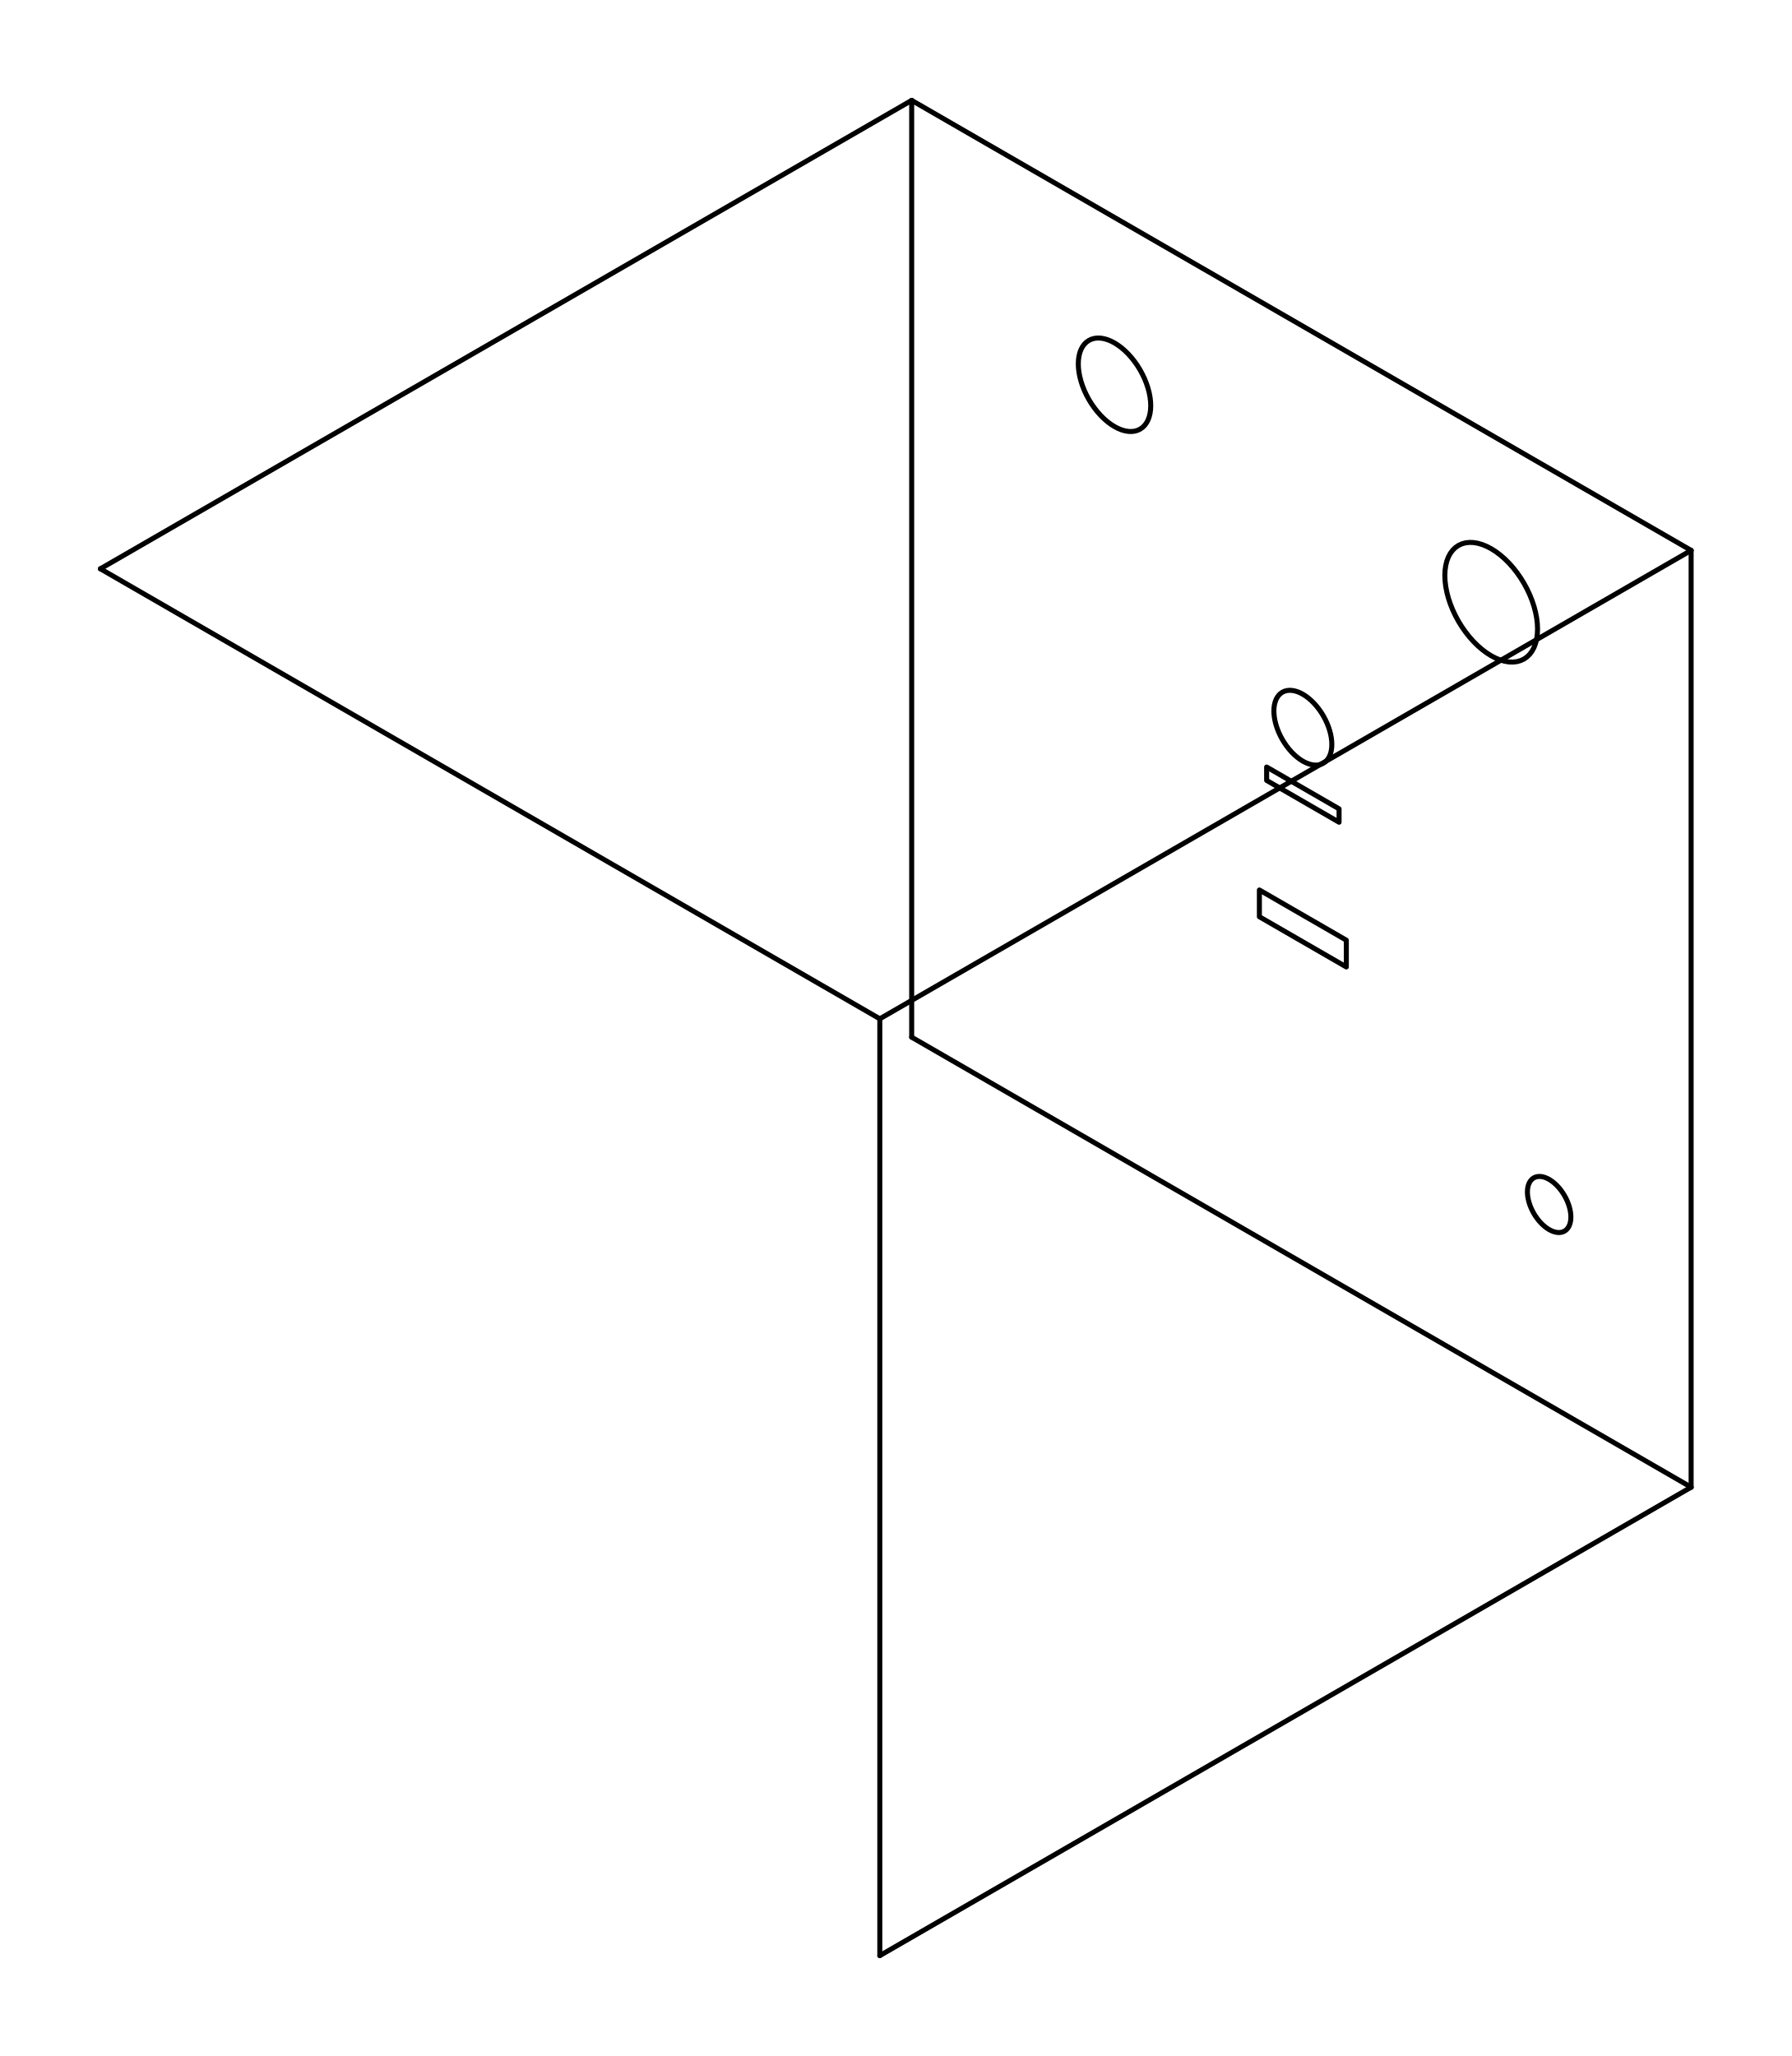
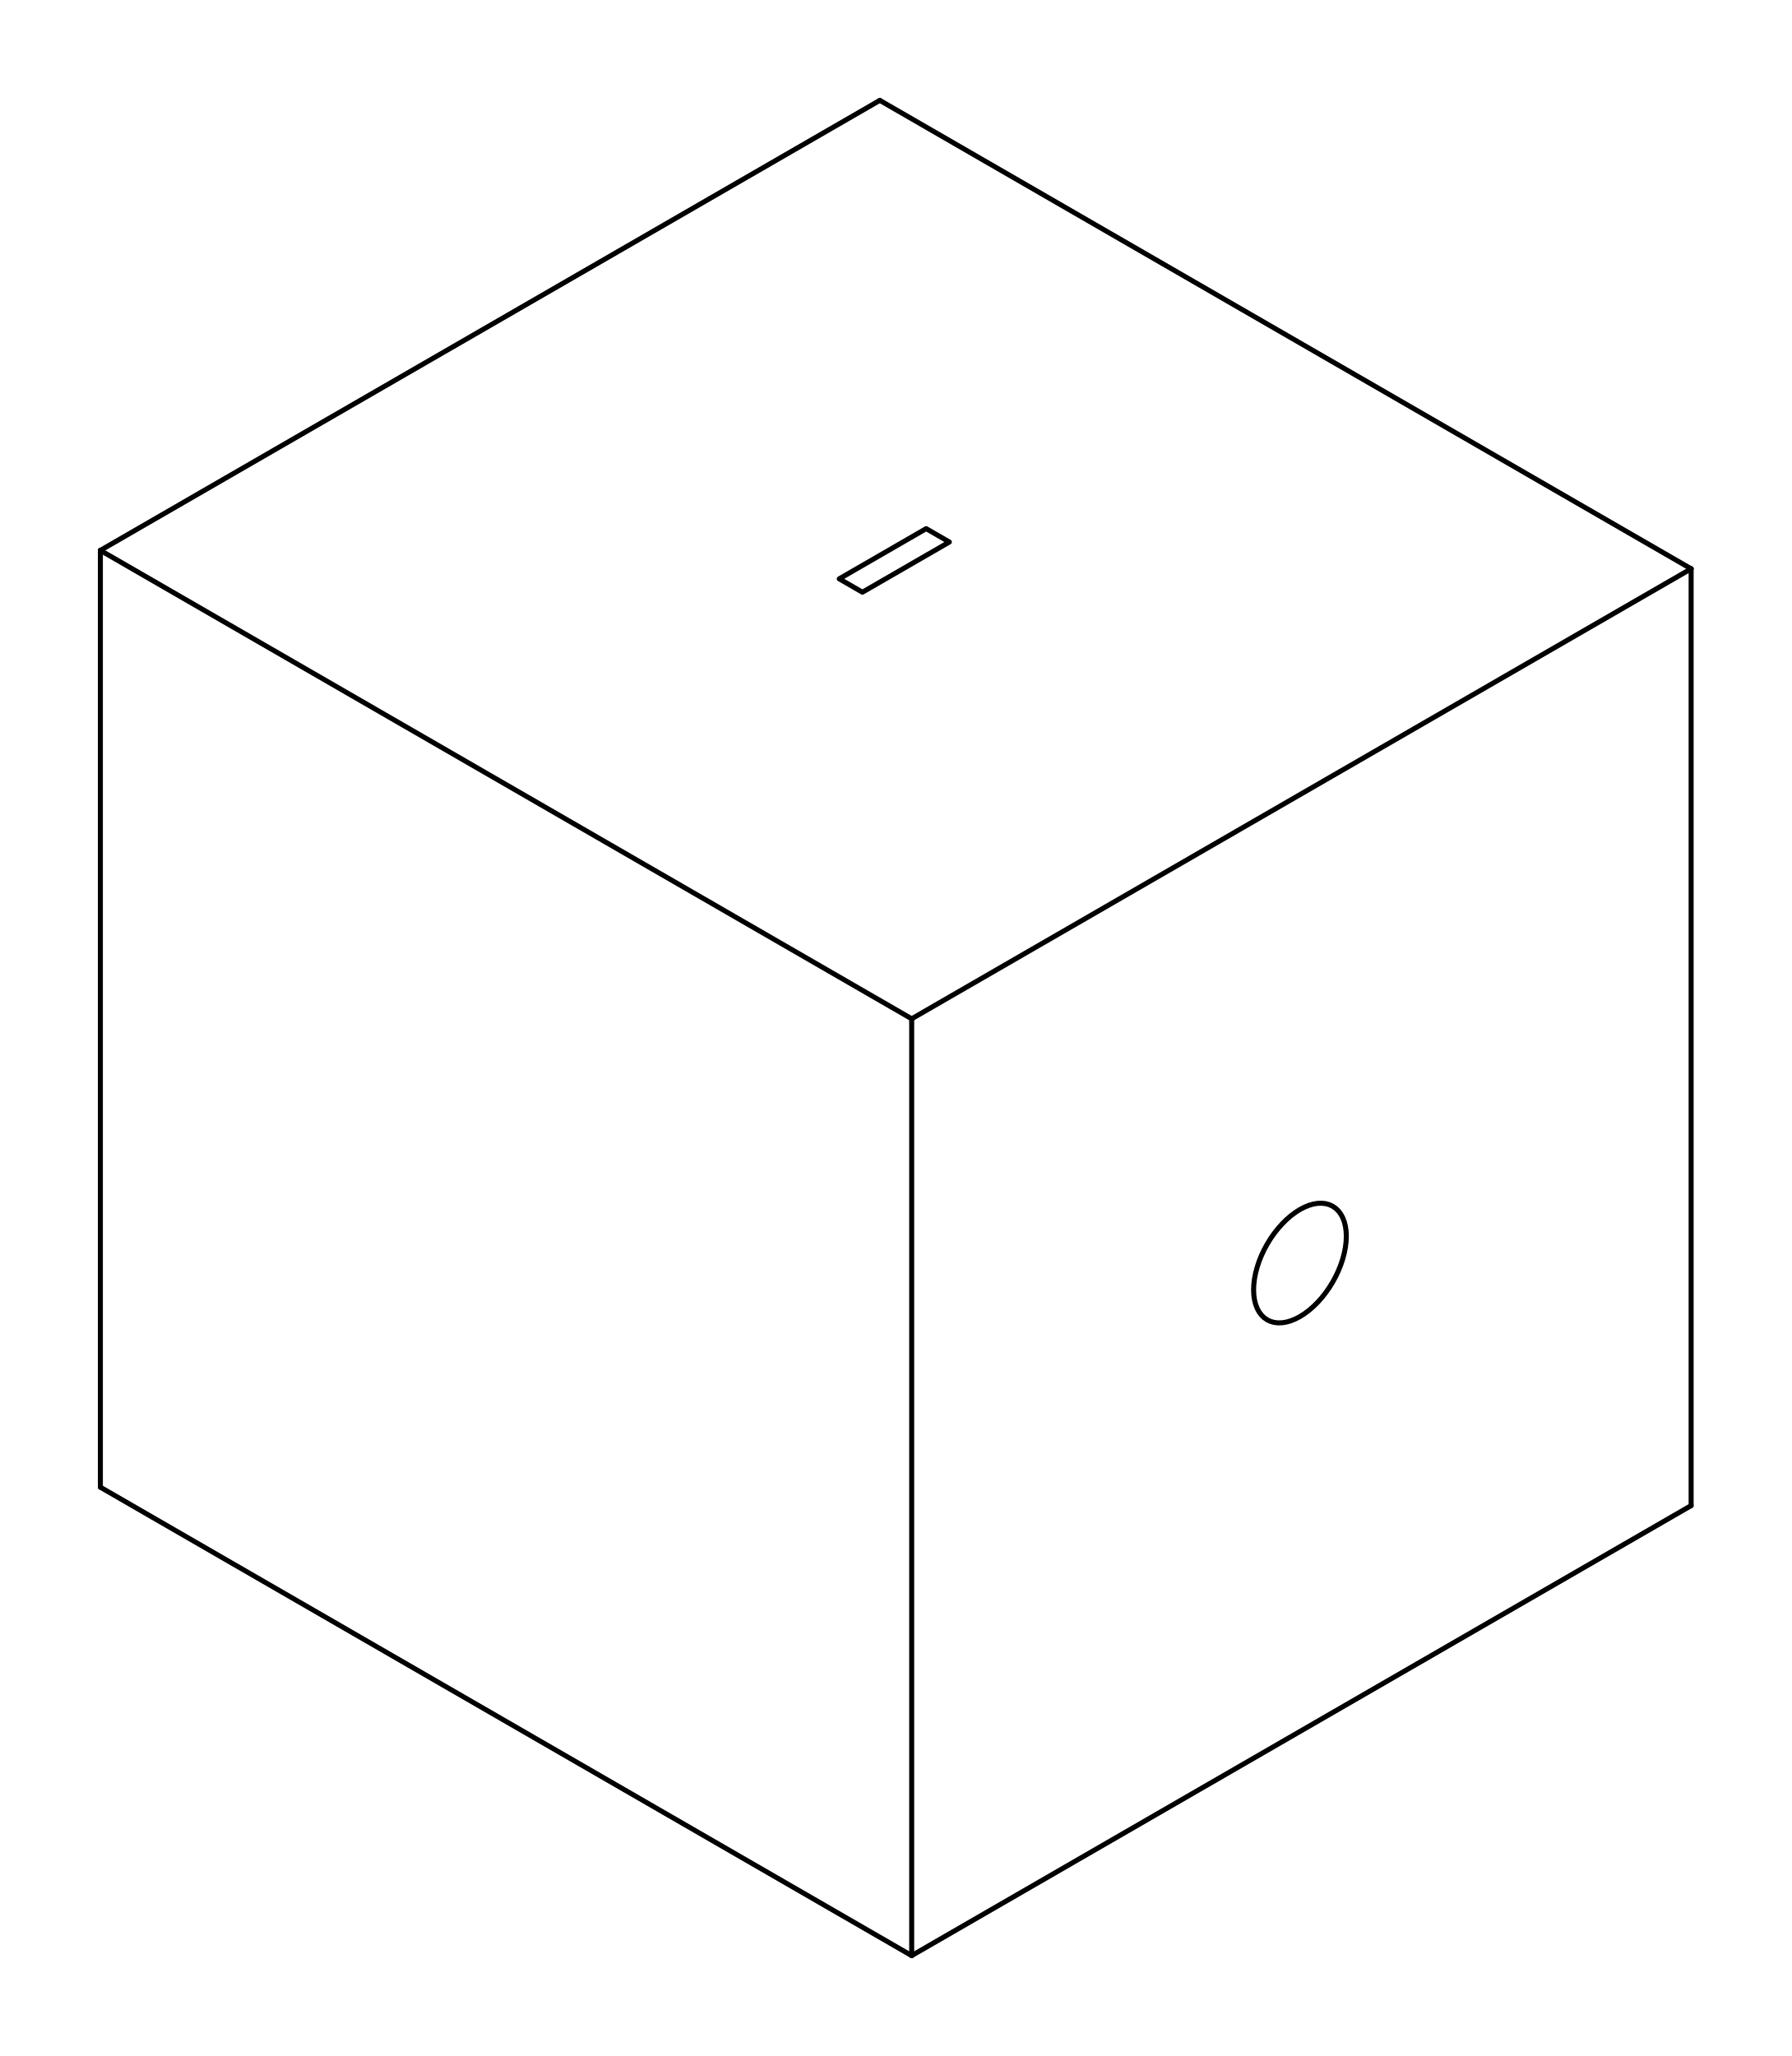
- <svg xmlns="http://www.w3.org/2000/svg" viewBox="-272.487 -310.000 535.448 614.500" width="535.448mm" height="614.500mm">
-   <line x1="0.000" y1="0.000" x2="232.961" y2="134.500" stroke="black" stroke-width="1.5" fill="none" stroke-linecap="round" />
-   <line x1="232.961" y1="134.500" x2="232.961" y2="-145.500" stroke="black" stroke-width="1.5" fill="none" stroke-linecap="round" />
-   <line x1="232.961" y1="-145.500" x2="0.000" y2="-280.000" stroke="black" stroke-width="1.5" fill="none" stroke-linecap="round" />
+ <svg xmlns="http://www.w3.org/2000/svg" viewBox="-505.448 -450.000 535.448 614.500" width="535.448mm" height="614.500mm">
+   <line x1="0.000" y1="0.000" x2="-232.961" y2="134.500" stroke="black" stroke-width="1.5" fill="none" stroke-linecap="round" />
+   <line x1="-232.961" y1="134.500" x2="-232.961" y2="-145.500" stroke="black" stroke-width="1.5" fill="none" stroke-linecap="round" />
+   <line x1="-232.961" y1="-145.500" x2="0.000" y2="-280.000" stroke="black" stroke-width="1.5" fill="none" stroke-linecap="round" />
  <line x1="0.000" y1="-280.000" x2="0.000" y2="0.000" stroke="black" stroke-width="1.5" fill="none" stroke-linecap="round" />
-   <line x1="-9.526" y1="-5.500" x2="-242.487" y2="-140.000" stroke="black" stroke-width="1.5" fill="none" stroke-linecap="round" />
-   <line x1="0.000" y1="-280.000" x2="-242.487" y2="-140.000" stroke="black" stroke-width="1.5" fill="none" stroke-linecap="round" />
-   <line x1="232.961" y1="134.500" x2="-9.526" y2="274.500" stroke="black" stroke-width="1.5" fill="none" stroke-linecap="round" />
-   <line x1="-9.526" y1="274.500" x2="-9.526" y2="-5.500" stroke="black" stroke-width="1.5" fill="none" stroke-linecap="round" />
-   <line x1="232.961" y1="-145.500" x2="-9.526" y2="-5.500" stroke="black" stroke-width="1.5" fill="none" stroke-linecap="round" />
-   <path d="M 71.447,-188.750 L 71.395,-190.005 L 71.239,-191.309 L 70.981,-192.648 L 70.623,-194.009 L 70.169,-195.380 L 69.623,-196.748 L 68.990,-198.099 L 68.276,-199.419 L 67.489,-200.698 L 66.636,-201.921 L 65.725,-203.078 L 64.764,-204.157 L 63.764,-205.147 L 62.734,-206.041 L 61.683,-206.827 L 60.622,-207.500 L 59.561,-208.052 L 58.510,-208.479 L 57.479,-208.776 L 56.479,-208.940 L 55.519,-208.970 L 54.608,-208.866 L 53.754,-208.628 L 52.967,-208.258 L 52.254,-207.761 L 51.621,-207.141 L 51.075,-206.404 L 50.620,-205.558 L 50.263,-204.609 L 50.004,-203.569 L 49.849,-202.445 L 49.796,-201.250 L 49.849,-199.995 L 50.004,-198.691 L 50.263,-197.352 L 50.620,-195.991 L 51.075,-194.620 L 51.621,-193.252 L 52.254,-191.901 L 52.967,-190.581 L 53.754,-189.302 L 54.608,-188.079 L 55.519,-186.922 L 56.479,-185.843 L 57.479,-184.853 L 58.510,-183.959 L 59.561,-183.173 L 60.622,-182.500 L 61.683,-181.948 L 62.734,-181.521 L 63.764,-181.224 L 64.764,-181.060 L 65.725,-181.030 L 66.636,-181.134 L 67.489,-181.372 L 68.276,-181.742 L 68.990,-182.239 L 69.623,-182.859 L 70.169,-183.596 L 70.623,-184.442 L 70.981,-185.391 L 71.239,-186.431 L 71.395,-187.555 Z" stroke="black" stroke-width="1.5" fill="none" stroke-linecap="round" stroke-linejoin="round" />
-   <path d="M 187.061,-122.000 L 186.995,-123.607 L 186.795,-125.275 L 186.465,-126.989 L 186.007,-128.732 L 185.425,-130.487 L 184.726,-132.237 L 183.916,-133.966 L 183.003,-135.657 L 181.995,-137.293 L 180.903,-138.859 L 179.737,-140.340 L 178.508,-141.721 L 177.227,-142.989 L 175.908,-144.132 L 174.563,-145.139 L 173.205,-146.000 L 171.847,-146.707 L 170.502,-147.253 L 169.183,-147.633 L 167.902,-147.844 L 166.673,-147.882 L 165.507,-147.748 L 164.415,-147.443 L 163.407,-146.971 L 162.494,-146.334 L 161.684,-145.541 L 160.985,-144.598 L 160.403,-143.514 L 159.945,-142.300 L 159.615,-140.968 L 159.415,-139.530 L 159.349,-138.000 L 159.415,-136.393 L 159.615,-134.725 L 159.945,-133.011 L 160.403,-131.268 L 160.985,-129.513 L 161.684,-127.763 L 162.494,-126.034 L 163.407,-124.343 L 164.415,-122.707 L 165.507,-121.141 L 166.673,-119.660 L 167.902,-118.279 L 169.183,-117.011 L 170.502,-115.868 L 171.847,-114.861 L 173.205,-114.000 L 174.563,-113.293 L 175.908,-112.747 L 177.227,-112.367 L 178.508,-112.156 L 179.737,-112.118 L 180.903,-112.252 L 181.995,-112.557 L 183.003,-113.029 L 183.916,-113.666 L 184.726,-114.459 L 185.425,-115.402 L 186.007,-116.486 L 186.465,-117.700 L 186.795,-119.032 L 186.995,-120.470 Z" stroke="black" stroke-width="1.5" fill="none" stroke-linecap="round" stroke-linejoin="round" />
-   <path d="M 125.574,-87.500 L 125.532,-88.504 L 125.407,-89.547 L 125.201,-90.618 L 124.914,-91.707 L 124.551,-92.804 L 124.114,-93.898 L 123.608,-94.979 L 123.037,-96.036 L 122.407,-97.058 L 121.725,-98.037 L 120.996,-98.962 L 120.228,-99.825 L 119.427,-100.618 L 118.603,-101.332 L 117.762,-101.962 L 116.913,-102.500 L 116.065,-102.942 L 115.224,-103.283 L 114.399,-103.521 L 113.599,-103.652 L 112.831,-103.676 L 112.102,-103.593 L 111.419,-103.402 L 110.790,-103.107 L 110.219,-102.709 L 109.713,-102.213 L 109.276,-101.624 L 108.912,-100.946 L 108.626,-100.188 L 108.420,-99.355 L 108.295,-98.456 L 108.253,-97.500 L 108.295,-96.496 L 108.420,-95.453 L 108.626,-94.382 L 108.912,-93.293 L 109.276,-92.196 L 109.713,-91.102 L 110.219,-90.021 L 110.790,-88.964 L 111.419,-87.942 L 112.102,-86.963 L 112.831,-86.038 L 113.599,-85.175 L 114.399,-84.382 L 115.224,-83.668 L 116.065,-83.038 L 116.913,-82.500 L 117.762,-82.058 L 118.603,-81.717 L 119.427,-81.479 L 120.228,-81.348 L 120.996,-81.324 L 121.725,-81.407 L 122.407,-81.598 L 123.037,-81.893 L 123.608,-82.291 L 124.114,-82.787 L 124.551,-83.376 L 124.914,-84.054 L 125.201,-84.812 L 125.407,-85.645 L 125.532,-86.544 Z" stroke="black" stroke-width="1.5" fill="none" stroke-linecap="round" stroke-linejoin="round" />
-   <path d="M 106.088,-76.750 L 127.739,-64.250 L 127.739,-68.250 L 106.088,-80.750 Z" stroke="black" stroke-width="1.5" fill="none" stroke-linecap="round" stroke-linejoin="round" />
-   <path d="M 103.923,-36.000 L 129.904,-21.000 L 129.904,-29.000 L 103.923,-44.000 Z" stroke="black" stroke-width="1.5" fill="none" stroke-linecap="round" stroke-linejoin="round" />
-   <path d="M 197.021,53.750 L 196.990,52.997 L 196.896,52.215 L 196.741,51.411 L 196.526,50.594 L 196.254,49.772 L 195.926,48.951 L 195.546,48.141 L 195.118,47.348 L 194.646,46.581 L 194.134,45.847 L 193.587,45.153 L 193.011,44.506 L 192.411,43.912 L 191.793,43.376 L 191.162,42.904 L 190.526,42.500 L 189.889,42.169 L 189.258,41.913 L 188.640,41.734 L 188.040,41.636 L 187.464,41.618 L 186.917,41.681 L 186.405,41.823 L 185.933,42.045 L 185.505,42.343 L 185.125,42.715 L 184.797,43.157 L 184.525,43.665 L 184.310,44.234 L 184.155,44.859 L 184.062,45.533 L 184.030,46.250 L 184.062,47.003 L 184.155,47.785 L 184.310,48.589 L 184.525,49.406 L 184.797,50.228 L 185.125,51.049 L 185.505,51.859 L 185.933,52.652 L 186.405,53.419 L 186.917,54.153 L 187.464,54.847 L 188.040,55.494 L 188.640,56.088 L 189.258,56.624 L 189.889,57.096 L 190.526,57.500 L 191.162,57.831 L 191.793,58.087 L 192.411,58.266 L 193.011,58.364 L 193.587,58.382 L 194.134,58.319 L 194.646,58.177 L 195.118,57.955 L 195.546,57.657 L 195.926,57.285 L 196.254,56.843 L 196.526,56.335 L 196.741,55.766 L 196.896,55.141 L 196.990,54.467 Z" stroke="black" stroke-width="1.5" fill="none" stroke-linecap="round" stroke-linejoin="round" />
+   <line x1="-475.448" y1="-285.500" x2="-242.487" y2="-420.000" stroke="black" stroke-width="1.5" fill="none" stroke-linecap="round" />
+   <line x1="0.000" y1="-280.000" x2="-242.487" y2="-420.000" stroke="black" stroke-width="1.5" fill="none" stroke-linecap="round" />
+   <line x1="-232.961" y1="134.500" x2="-475.448" y2="-5.500" stroke="black" stroke-width="1.5" fill="none" stroke-linecap="round" />
+   <line x1="-475.448" y1="-5.500" x2="-475.448" y2="-285.500" stroke="black" stroke-width="1.5" fill="none" stroke-linecap="round" />
+   <line x1="-232.961" y1="-145.500" x2="-475.448" y2="-285.500" stroke="black" stroke-width="1.5" fill="none" stroke-linecap="round" />
+   <path d="M -130.770,-64.500 L -130.703,-66.107 L -130.504,-67.775 L -130.173,-69.489 L -129.715,-71.232 L -129.134,-72.987 L -128.435,-74.737 L -127.625,-76.466 L -126.711,-78.157 L -125.704,-79.793 L -124.612,-81.359 L -123.445,-82.840 L -122.216,-84.221 L -120.936,-85.489 L -119.617,-86.632 L -118.272,-87.639 L -116.913,-88.500 L -115.555,-89.207 L -114.210,-89.753 L -112.891,-90.133 L -111.611,-90.344 L -110.382,-90.382 L -109.215,-90.248 L -108.123,-89.943 L -107.115,-89.471 L -106.202,-88.834 L -105.392,-88.041 L -104.693,-87.098 L -104.112,-86.014 L -103.654,-84.800 L -103.323,-83.468 L -103.124,-82.030 L -103.057,-80.500 L -103.124,-78.893 L -103.323,-77.225 L -103.654,-75.511 L -104.112,-73.768 L -104.693,-72.013 L -105.392,-70.263 L -106.202,-68.534 L -107.115,-66.843 L -108.123,-65.207 L -109.215,-63.641 L -110.382,-62.160 L -111.611,-60.779 L -112.891,-59.511 L -114.210,-58.368 L -115.555,-57.361 L -116.913,-56.500 L -118.272,-55.793 L -119.617,-55.247 L -120.936,-54.867 L -122.216,-54.656 L -123.445,-54.618 L -124.612,-54.752 L -125.704,-55.057 L -126.711,-55.529 L -127.625,-56.166 L -128.435,-56.959 L -129.134,-57.902 L -129.715,-58.986 L -130.173,-60.200 L -130.504,-61.532 L -130.703,-62.970 Z" stroke="black" stroke-width="1.5" fill="none" stroke-linecap="round" stroke-linejoin="round" />
+   <path d="M -221.703,-288.000 L -247.683,-273.000 L -254.611,-277.000 L -228.631,-292.000 Z" stroke="black" stroke-width="1.5" fill="none" stroke-linecap="round" stroke-linejoin="round" />
</svg>
